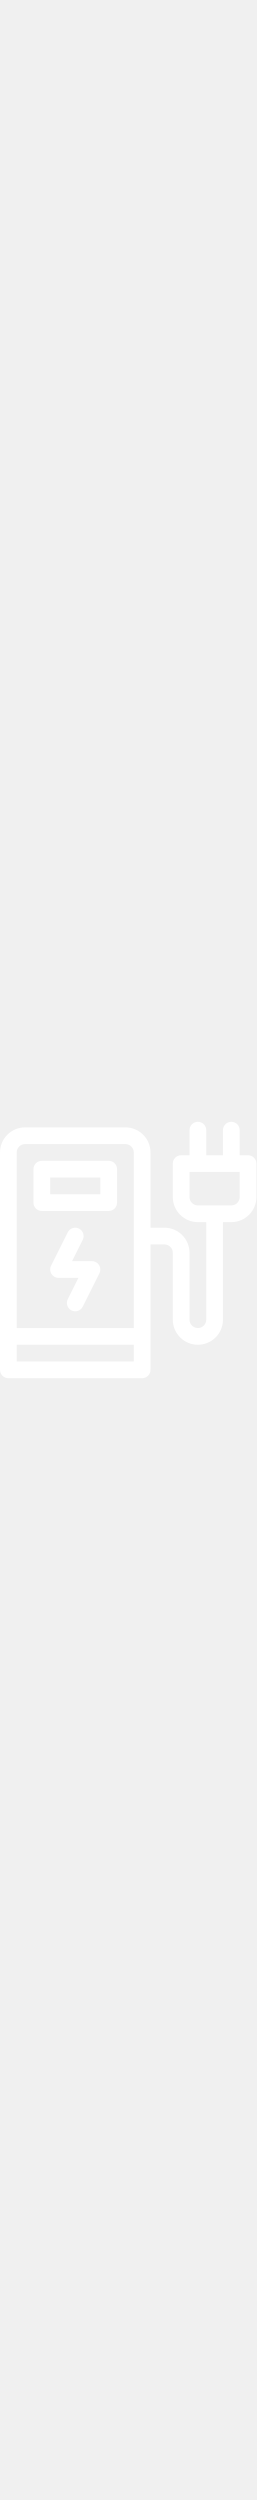
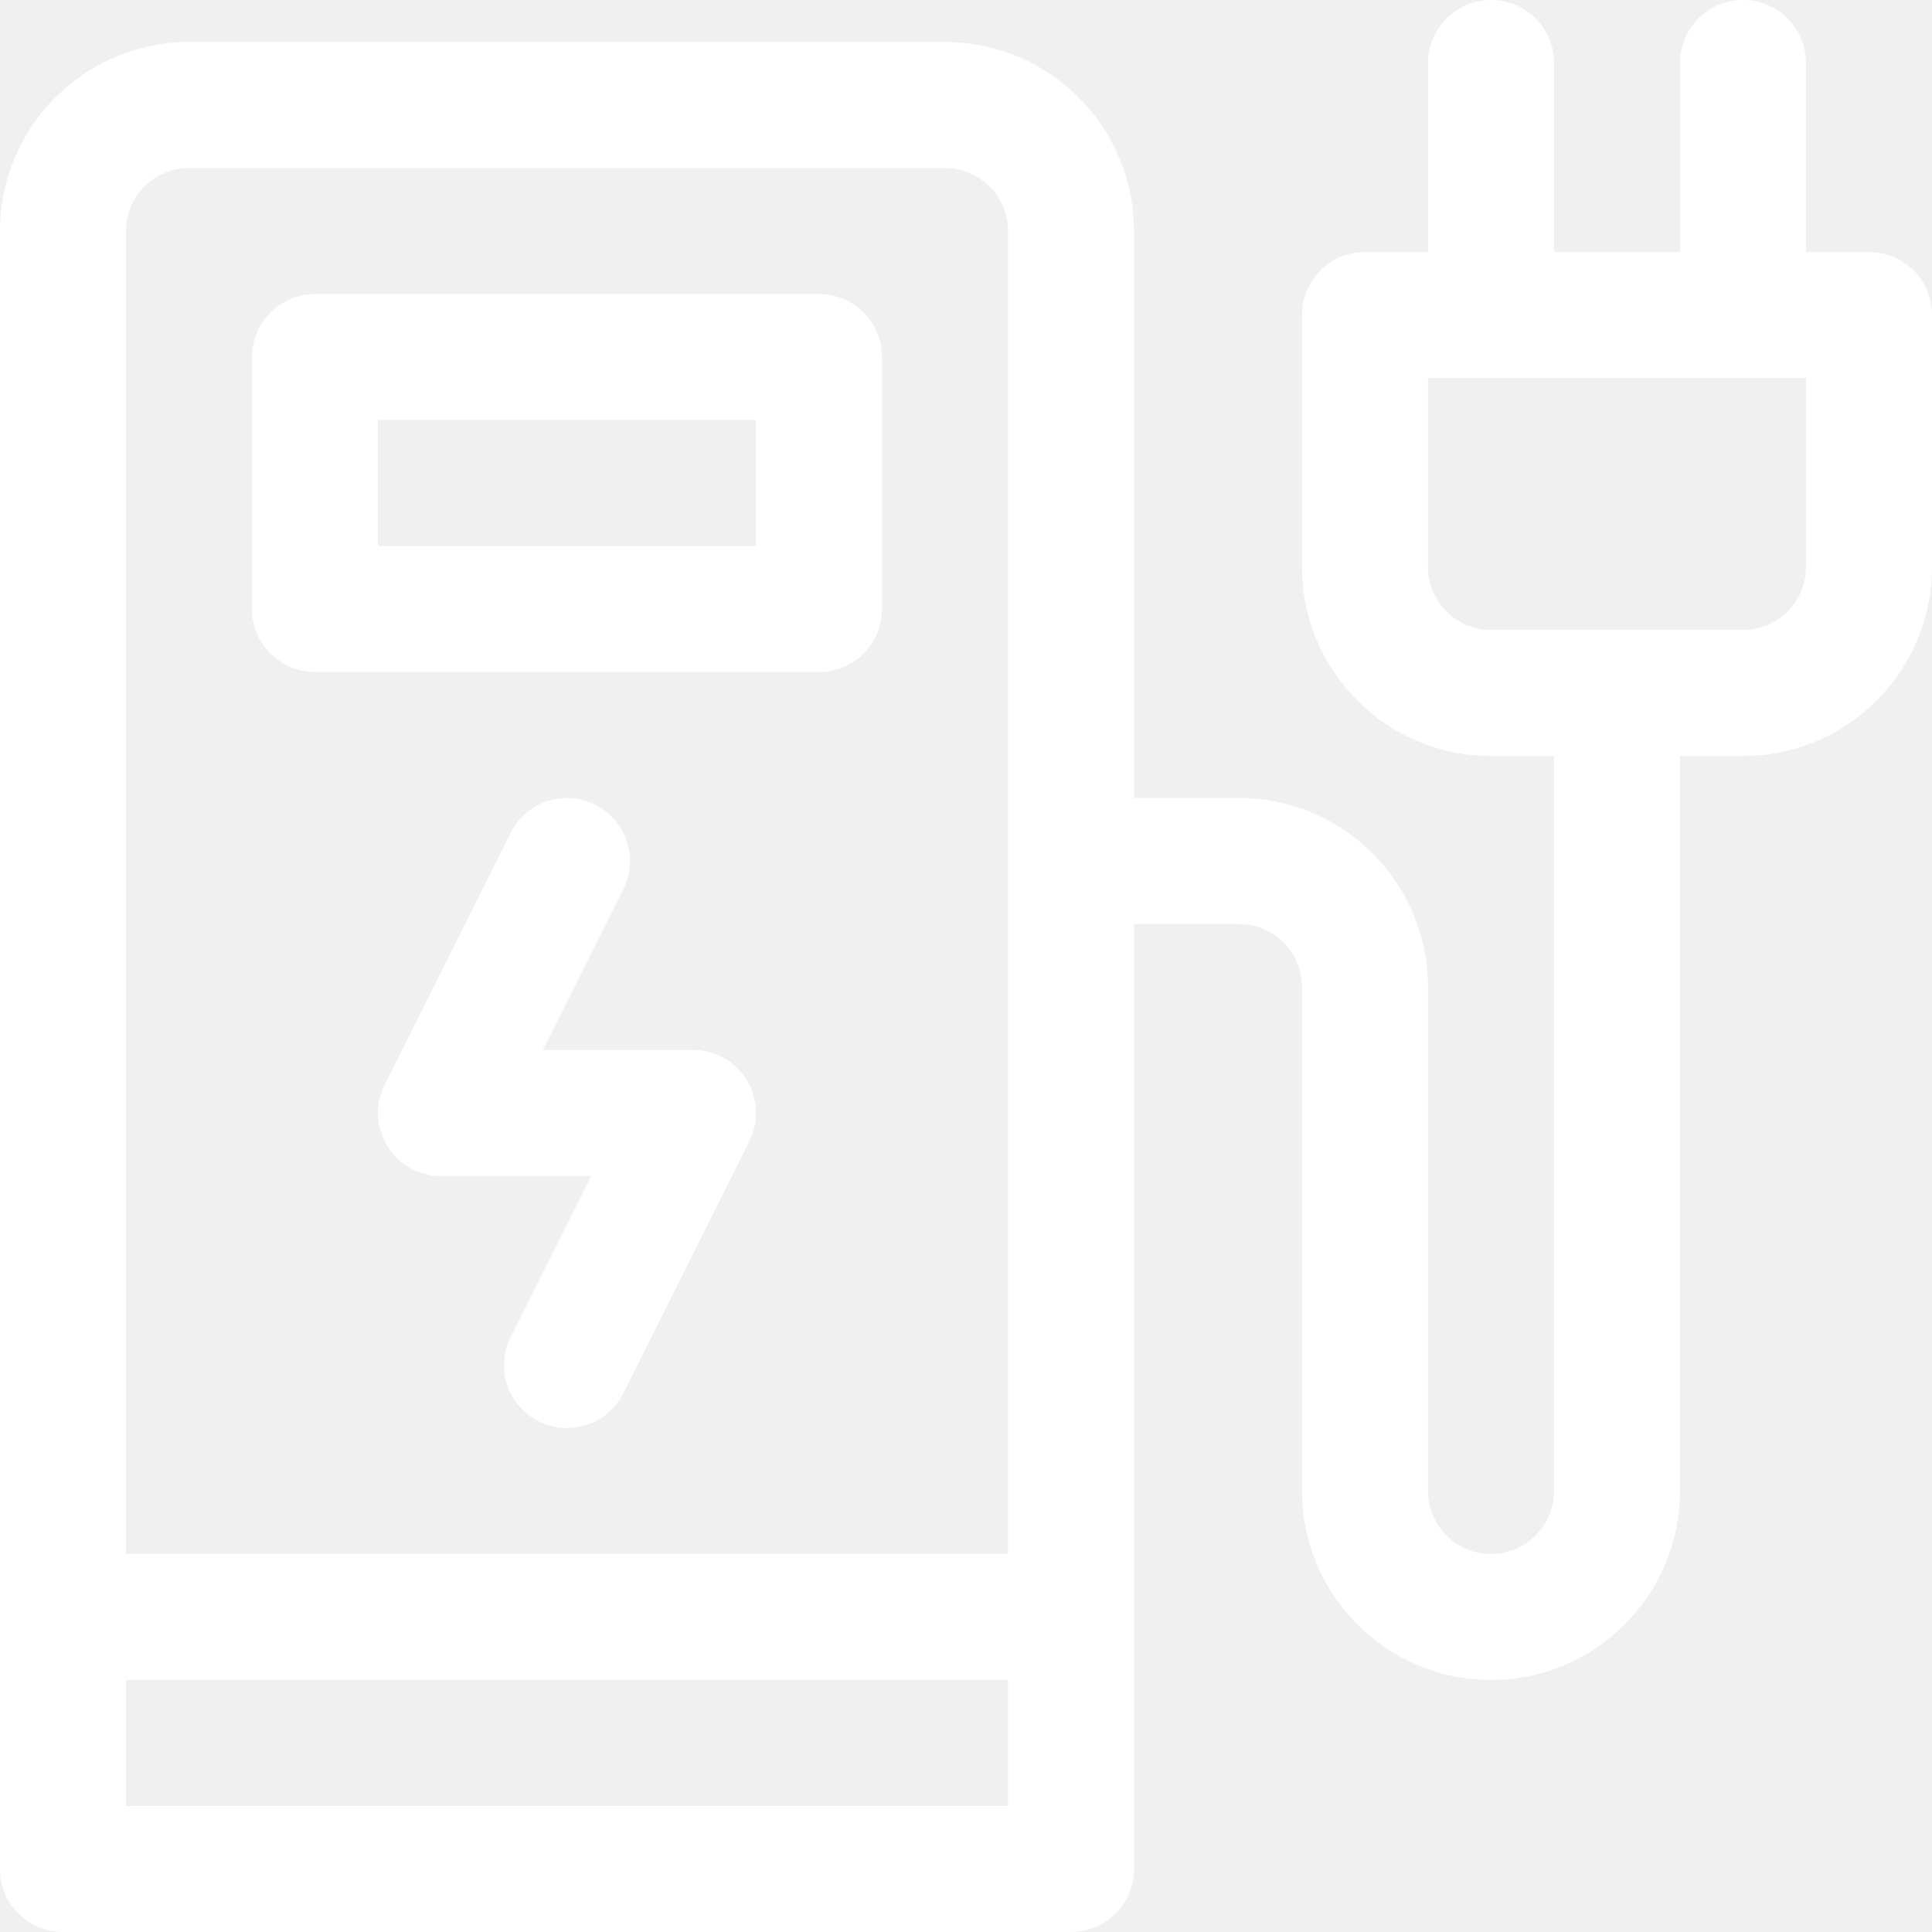
- <svg xmlns="http://www.w3.org/2000/svg" fill="white" height="234px" width="24px" version="1.1" id="Layer_1" viewBox="0 0 512 512" xml:space="preserve">
+ <svg xmlns="http://www.w3.org/2000/svg" fill="white" height="24px" width="24px" version="1.1" id="Layer_1" viewBox="0 0 512 512" xml:space="preserve">
  <g>
    <g>
      <path d="M217.043,77.913H83.478c-9.22,0-16.696,7.475-16.696,16.696v66.783c0,9.22,7.475,16.696,16.696,16.696h133.565    c9.22,0,16.696-7.475,16.696-16.696V94.609C233.739,85.388,226.264,77.913,217.043,77.913z M200.348,144.696H100.174v-33.391    h100.174V144.696z" />
    </g>
  </g>
  <g>
    <g>
      <path d="M495.304,66.783h-16.696V16.696c0-9.22-7.475-16.696-16.696-16.696s-16.696,7.475-16.696,16.696v50.087h-33.391V16.696    C411.826,7.475,404.351,0,395.13,0s-16.696,7.475-16.696,16.696v50.087h-16.696c-9.22,0-16.696,7.475-16.696,16.696v66.783    c0,27.618,22.469,50.087,50.087,50.087h16.696V395.13c0,9.206-7.49,16.696-16.696,16.696s-16.696-7.49-16.696-16.696V261.565    c0-27.618-22.469-50.087-50.087-50.087h-27.826V61.217c0-27.618-22.469-50.087-50.087-50.087H50.087    C22.469,11.13,0,33.599,0,61.217v434.087C0,504.525,7.475,512,16.696,512h267.13c9.22,0,16.696-7.475,16.696-16.696V244.87h27.826    c9.206,0,16.696,7.49,16.696,16.696V395.13c0,27.618,22.469,50.087,50.087,50.087s50.087-22.469,50.087-50.087V200.348h16.696    c27.618,0,50.087-22.469,50.087-50.087V83.478C512,74.258,504.525,66.783,495.304,66.783z M267.13,478.609H33.391v-33.391H267.13    V478.609z M267.13,411.826H33.391V61.217c0-9.206,7.49-16.696,16.696-16.696h200.348c9.206,0,16.696,7.49,16.696,16.696V411.826z     M478.609,150.261c0,9.206-7.49,16.696-16.696,16.696H395.13c-9.206,0-16.696-7.49-16.696-16.696v-50.087h100.174V150.261z" />
    </g>
  </g>
  <g>
    <g>
      <path d="M183.652,278.261h-39.768l21.31-42.621c4.124-8.247,0.78-18.276-7.466-22.399c-8.248-4.126-18.276-0.78-22.4,7.466    l-33.391,66.783c-5.538,11.077,2.524,24.162,14.933,24.162h39.768l-21.31,42.621c-4.124,8.247-0.78,18.276,7.466,22.399    c8.241,4.123,18.274,0.784,22.4-7.466l33.391-66.783C204.123,291.346,196.06,278.261,183.652,278.261z" />
    </g>
  </g>
</svg>
